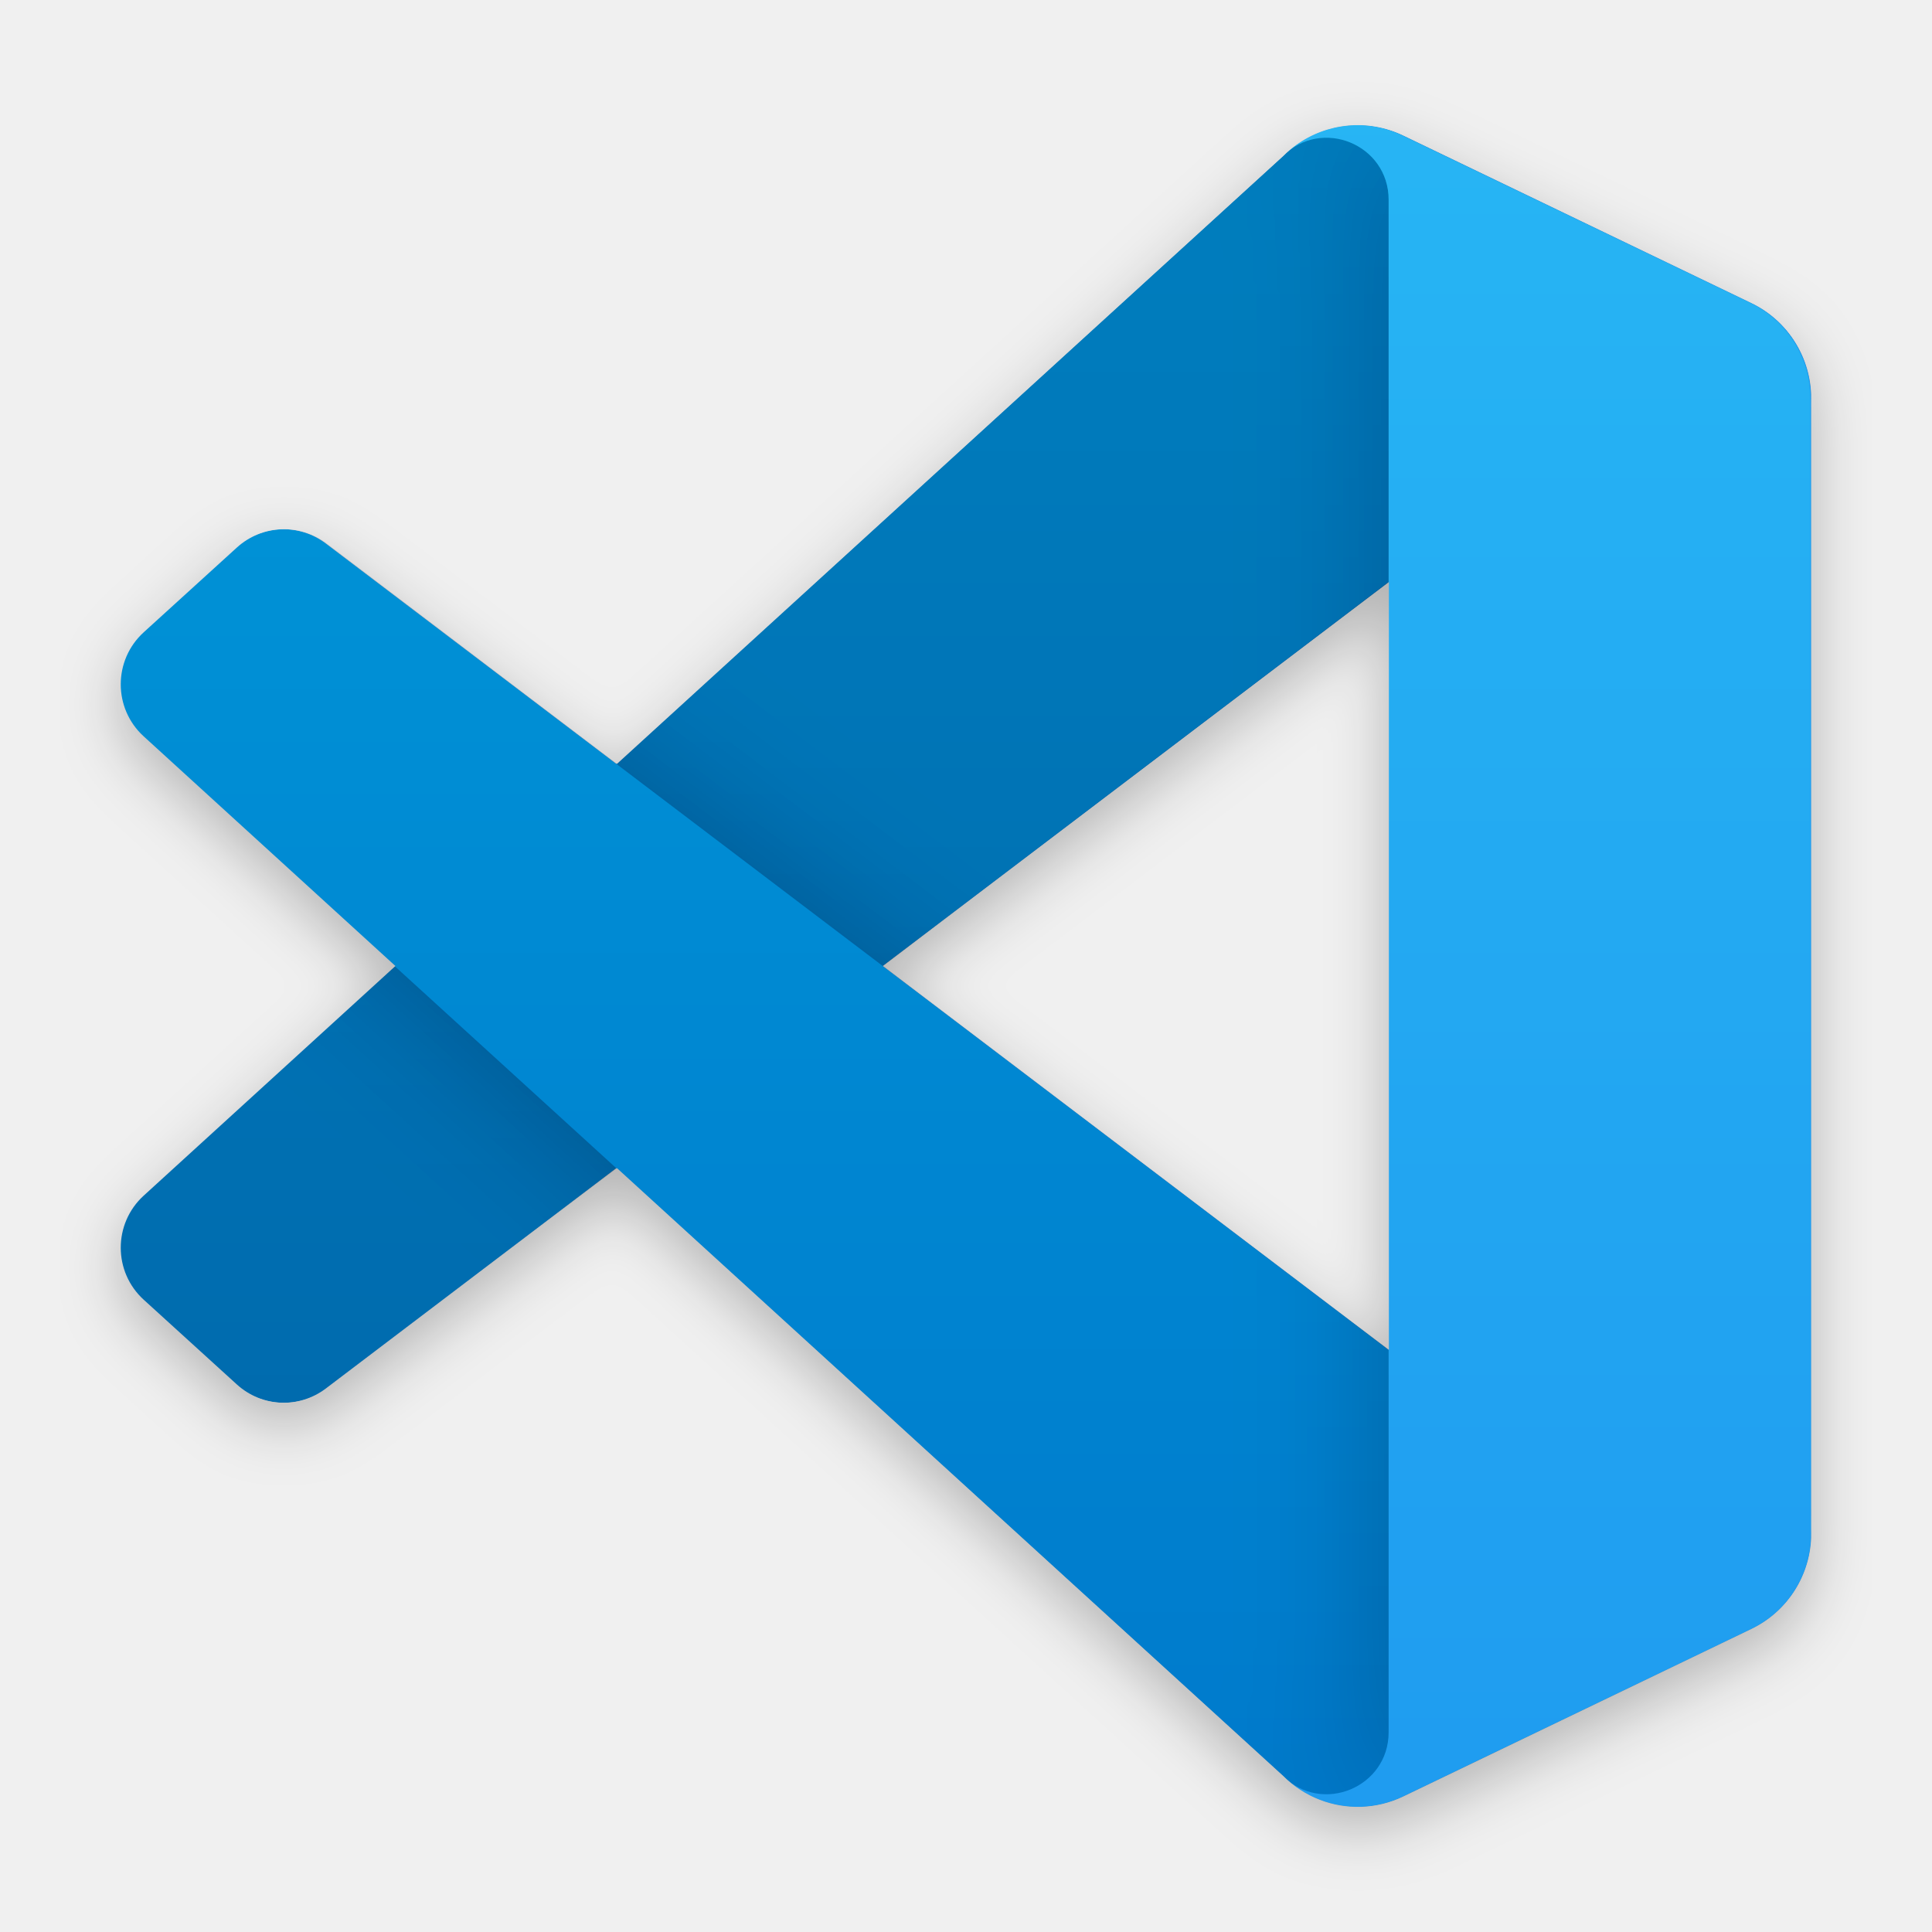
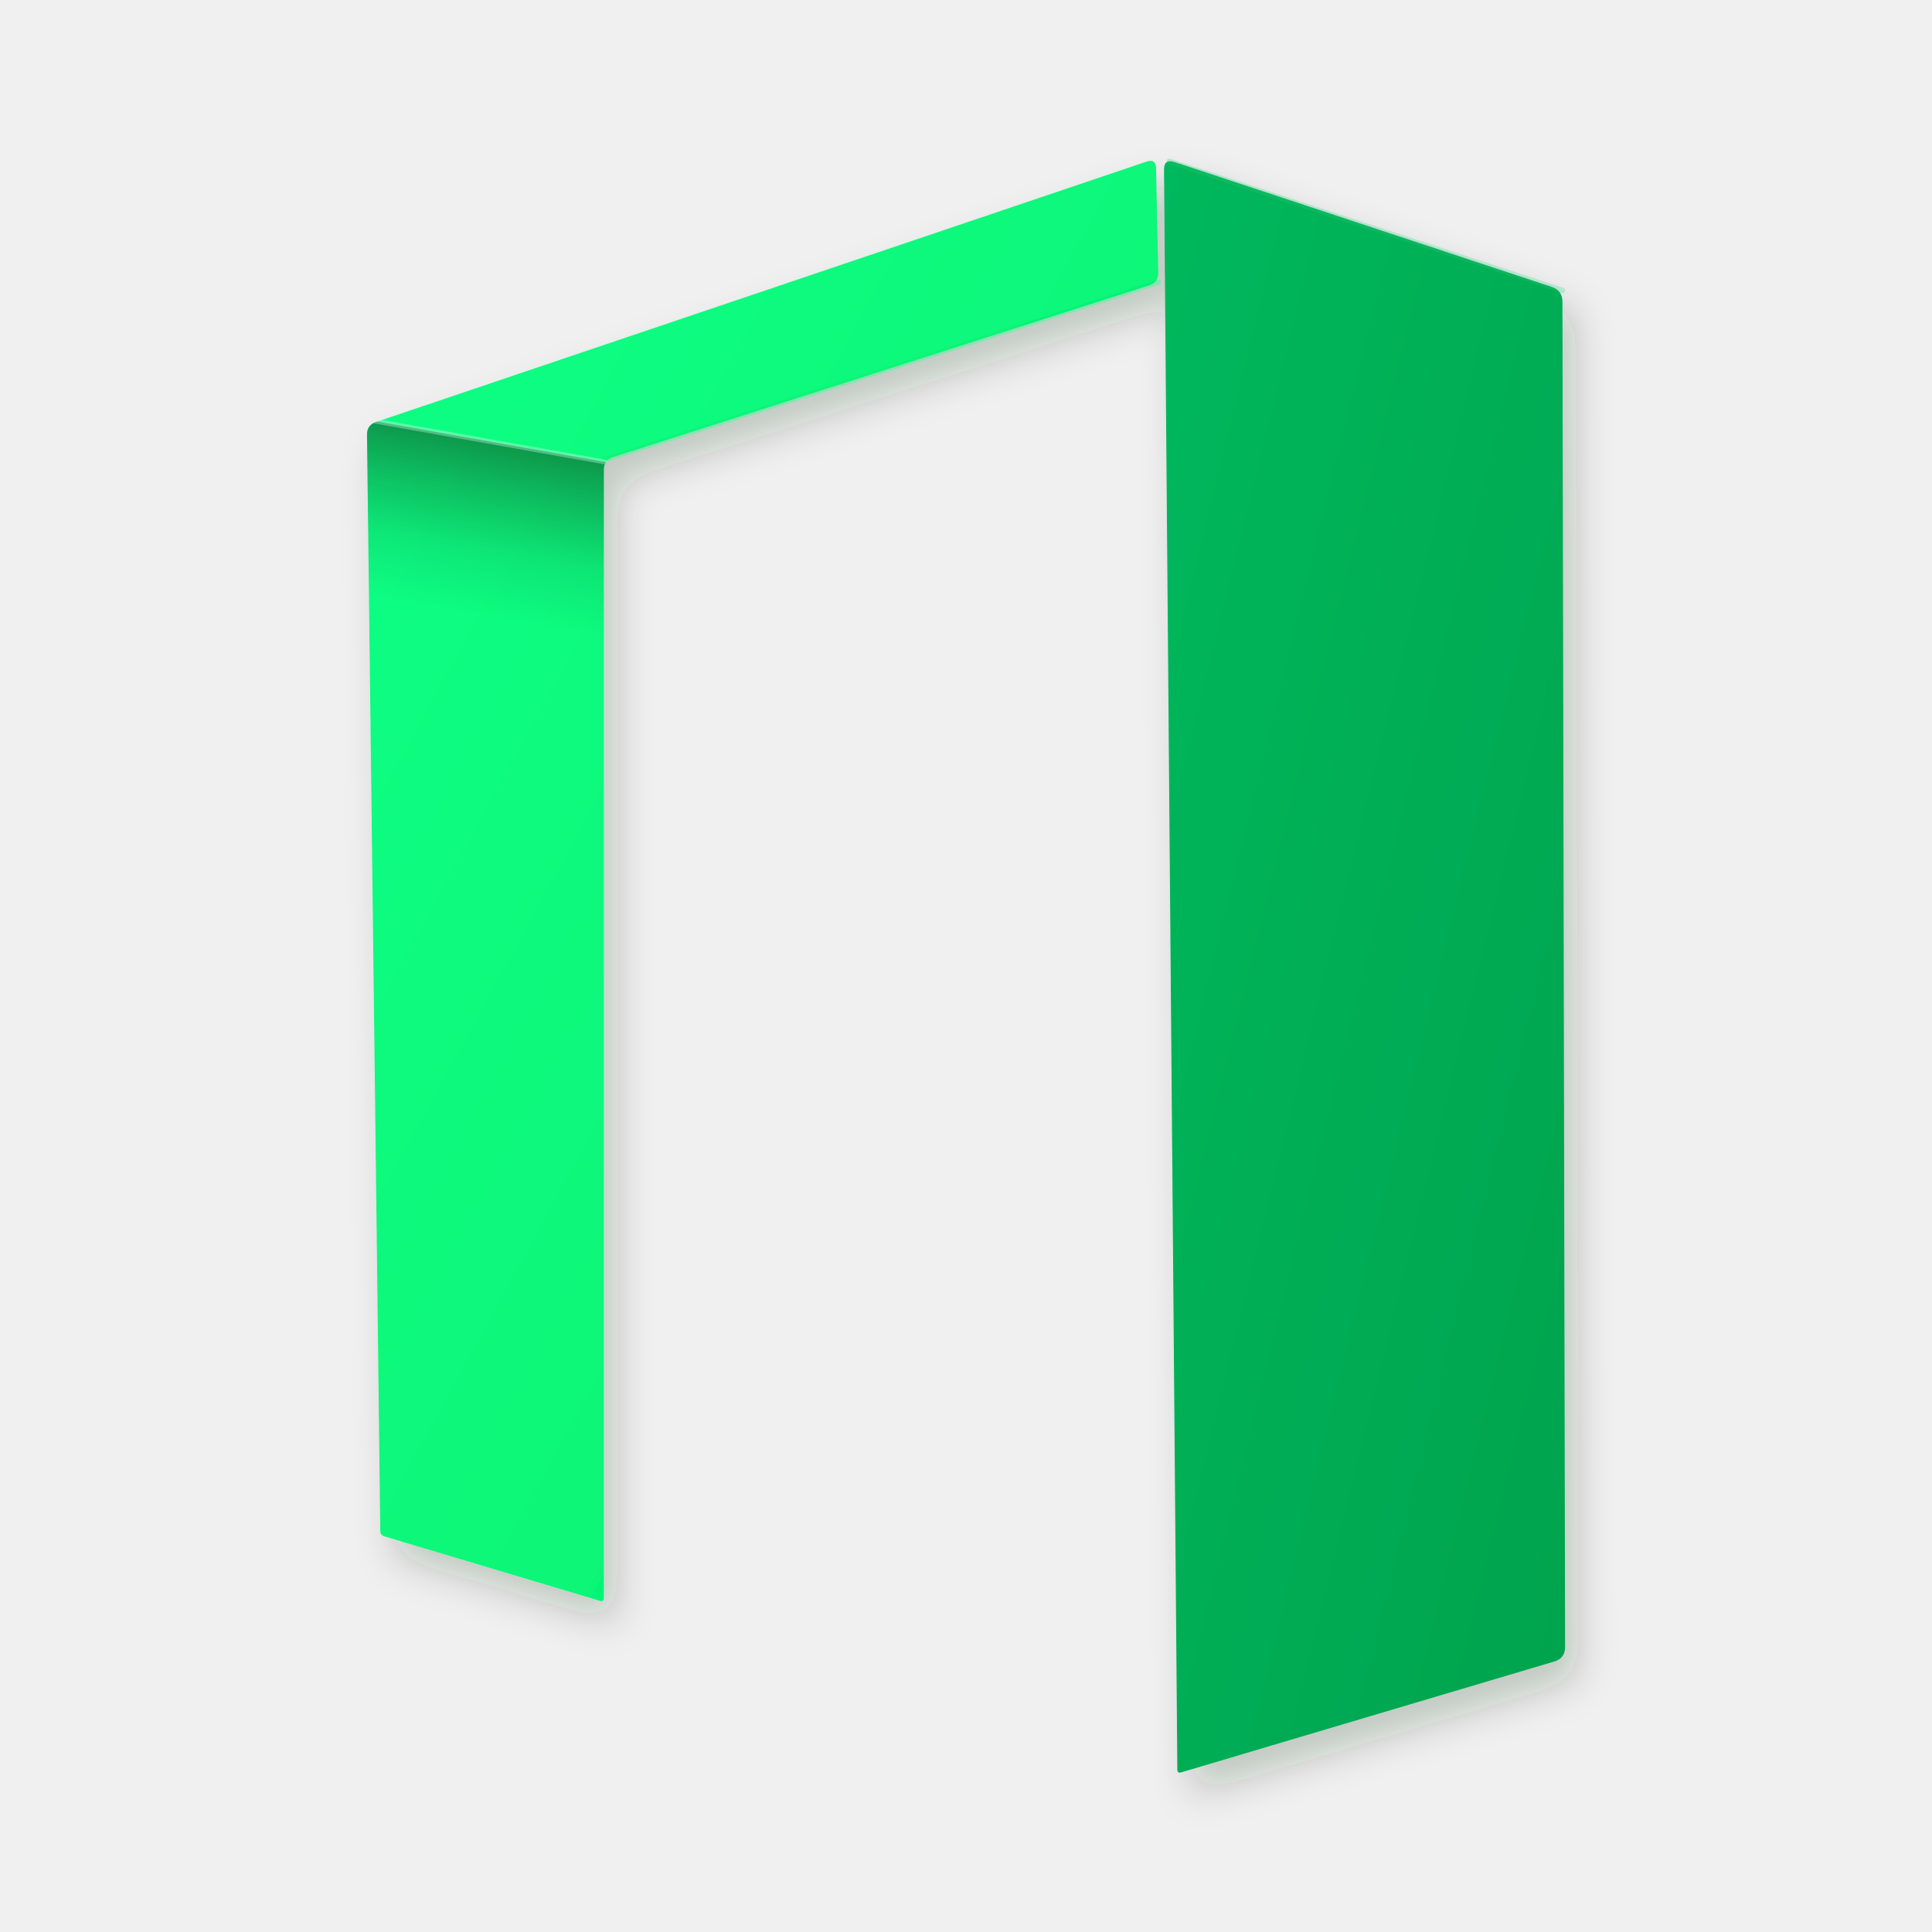
- <svg xmlns="http://www.w3.org/2000/svg" width="96" height="96" viewBox="0 0 96 96" fill="none">
-   <g filter="url(#filter0_d_1844_64)">
-     <mask id="mask0_1844_64" style="mask-type:alpha" maskUnits="userSpaceOnUse" x="6" y="6" width="84" height="84">
-       <path fill-rule="evenodd" clip-rule="evenodd" d="M65.566 89.426C66.889 89.942 68.398 89.909 69.733 89.266L87.027 80.945C88.844 80.07 90 78.231 90 76.213V19.787C90 17.77 88.844 15.93 87.027 15.056L69.733 6.734C67.98 5.891 65.93 6.097 64.391 7.215C64.172 7.375 63.962 7.554 63.766 7.75L30.658 37.955L16.237 27.008C14.895 25.989 13.017 26.073 11.77 27.207L7.145 31.414C5.62 32.801 5.618 35.201 7.141 36.59L19.648 48L7.141 59.41C5.618 60.8 5.62 63.199 7.145 64.586L11.77 68.793C13.017 69.928 14.895 70.011 16.237 68.992L30.658 58.045L63.766 88.25C64.29 88.774 64.905 89.169 65.566 89.426ZM69.013 28.931L43.892 48L69.013 67.069V28.931Z" fill="white" />
-     </mask>
-     <g mask="url(#mask0_1844_64)">
-       <path d="M87.028 15.069L69.72 6.735C67.716 5.771 65.322 6.178 63.75 7.75L7.091 59.41C5.567 60.799 5.569 63.199 7.095 64.586L11.723 68.793C12.97 69.927 14.849 70.011 16.192 68.992L84.423 17.231C86.712 15.494 90 17.127 90 20V19.799C90 17.782 88.845 15.944 87.028 15.069Z" fill="#0065A9" />
-       <g filter="url(#filter1_d_1844_64)">
-         <path d="M87.028 80.931L69.72 89.265C67.716 90.229 65.322 89.822 63.75 88.25L7.091 36.59C5.567 35.201 5.569 32.801 7.095 31.414L11.723 27.207C12.97 26.073 14.849 25.989 16.192 27.008L84.423 78.769C86.712 80.506 90 78.873 90 76V76.201C90 78.218 88.845 80.056 87.028 80.931Z" fill="#007ACC" />
-       </g>
-       <g filter="url(#filter2_d_1844_64)">
-         <path d="M69.721 89.266C67.717 90.23 65.322 89.822 63.75 88.25C65.687 90.187 69 88.815 69 86.075V9.925C69 7.185 65.687 5.813 63.75 7.75C65.322 6.178 67.717 5.77 69.721 6.734L87.025 15.056C88.844 15.93 90 17.769 90 19.787V76.213C90 78.231 88.844 80.07 87.025 80.945L69.721 89.266Z" fill="#1F9CF0" />
-       </g>
-       <g opacity="0.25" style="mix-blend-mode:overlay">
-         <path fill-rule="evenodd" clip-rule="evenodd" d="M65.515 89.426C66.838 89.942 68.347 89.909 69.682 89.266L86.976 80.945C88.793 80.07 89.949 78.231 89.949 76.213V19.787C89.949 17.769 88.793 15.93 86.976 15.056L69.682 6.734C67.929 5.891 65.878 6.097 64.34 7.215C64.121 7.375 63.911 7.553 63.715 7.75L30.607 37.955L16.186 27.008C14.844 25.989 12.966 26.073 11.719 27.207L7.094 31.414C5.569 32.801 5.567 35.201 7.09 36.59L19.596 48L7.09 59.41C5.567 60.799 5.569 63.199 7.094 64.586L11.719 68.793C12.966 69.927 14.844 70.011 16.186 68.992L30.607 58.045L63.715 88.25C64.239 88.774 64.854 89.169 65.515 89.426ZM68.962 28.931L43.841 48L68.962 67.069V28.931Z" fill="url(#paint0_linear_1844_64)" />
-       </g>
+ <svg xmlns="http://www.w3.org/2000/svg" width="96" height="96" viewBox="0 0 1024 1024">
+   <defs>
+     <filter id="panelShadow" x="-25%" y="-25%" width="160%" height="170%" color-interpolation-filters="sRGB">
+       <feDropShadow dx="7.14" dy="11.42" stdDeviation="9.99" flood-color="#0B1F14" flood-opacity="0.20" />
+     </filter>
+     <linearGradient id="leftPanel" x1="0" y1="0" x2="1" y2="1">
+       <stop offset="0%" stop-color="#12FF86" />
+       <stop offset="100%" stop-color="#00F06E" />
+     </linearGradient>
+     <linearGradient id="rightPanel" x1="0" y1="0" x2="1" y2="1">
+       <stop offset="0%" stop-color="#06B85D" />
+       <stop offset="100%" stop-color="#00A34D" />
+     </linearGradient>
+     <linearGradient id="springShade" gradientUnits="userSpaceOnUse" x1="258.68" y1="233.85" x2="242.69" y2="323.78">
+       <stop offset="0%" stop-color="#00220C" stop-opacity="0.46" />
+       <stop offset="26%" stop-color="#00220C" stop-opacity="0.30" />
+       <stop offset="62%" stop-color="#00220C" stop-opacity="0.10" />
+       <stop offset="100%" stop-color="#00220C" stop-opacity="0" />
+     </linearGradient>
+     <clipPath id="frontClip">
+       <path d="M 612.73 89.14 L 613.93 144.51 Q 614.04 149.65 609.15 151.22 L 324.94 242.28 Q 320.05 243.84 320.05 248.98 L 320.05 846.96 Q 320.05 849.1 317.99 848.49 L 203.64 814.29 Q 201.59 813.68 201.56 811.54 L 194.52 230.43 Q 194.46 225.29 199.32 223.64 L 607.75 85.64 Q 612.62 84 612.73 89.14 Z" />
+     </clipPath>
+   </defs>
+   <g filter="url(#panelShadow)" stroke-linejoin="round" stroke-linecap="round">
+     <path d="M 612.73 89.14 L 613.93 144.51 Q 614.04 149.65 609.15 151.22 L 324.94 242.28 Q 320.05 243.84 320.05 248.98 L 320.05 846.96 Q 320.05 849.1 317.99 848.49 L 203.64 814.29 Q 201.59 813.68 201.56 811.54 L 194.52 230.43 Q 194.46 225.29 199.32 223.64 L 607.75 85.64 Q 612.62 84 612.73 89.14 Z" fill="url(#leftPanel)" />
+     <path d="M 320.05 243.84 L 614.04 149.65" fill="none" stroke="#00E96D" stroke-width="2.85" stroke-opacity="0.28" />
+     <path d="M 622.59 85.88 L 822.43 152.05 Q 828.12 153.93 828.13 159.93 L 829.53 872.94 Q 829.54 878.93 823.8 880.64 L 626.08 939.39 Q 624.03 940 624.01 937.86 L 616.95 89.99 Q 616.9 84 622.59 85.88 Z" fill="url(#rightPanel)" />
+     <path d="M 619.75 85.43 L 828.12 153.93" fill="none" stroke="#19C96E" stroke-width="2.85" stroke-opacity="0.22" />
+     <g clip-path="url(#frontClip)">
+       <path d="M 171.97 218.44 L 345.38 249.27 L 329.4 339.2 L 155.99 308.37 Z" fill="url(#springShade)" />
+       <path d="M 194.46 222.44 L 322.9 245.27" fill="none" stroke="#EAFFF3" stroke-opacity="0.33" stroke-width="2.57" />
    </g>
  </g>
-   <defs>
-     <filter id="filter0_d_1844_64" x="3" y="4" width="90" height="90" filterUnits="userSpaceOnUse" color-interpolation-filters="sRGB">
-       <feFlood flood-opacity="0" result="BackgroundImageFix" />
-       <feColorMatrix in="SourceAlpha" type="matrix" values="0 0 0 0 0 0 0 0 0 0 0 0 0 0 0 0 0 0 127 0" result="hardAlpha" />
-       <feOffset dy="1" />
-       <feGaussianBlur stdDeviation="1.5" />
-       <feColorMatrix type="matrix" values="0 0 0 0 0 0 0 0 0 0 0 0 0 0 0 0 0 0 0.25 0" />
-       <feBlend mode="normal" in2="BackgroundImageFix" result="effect1_dropShadow_1844_64" />
-       <feBlend mode="normal" in="SourceGraphic" in2="effect1_dropShadow_1844_64" result="shape" />
-     </filter>
-     <filter id="filter1_d_1844_64" x="-1.051" y="19.296" width="98.051" height="77.486" filterUnits="userSpaceOnUse" color-interpolation-filters="sRGB">
-       <feFlood flood-opacity="0" result="BackgroundImageFix" />
-       <feColorMatrix in="SourceAlpha" type="matrix" values="0 0 0 0 0 0 0 0 0 0 0 0 0 0 0 0 0 0 127 0" result="hardAlpha" />
-       <feOffset />
-       <feGaussianBlur stdDeviation="3.5" />
-       <feColorMatrix type="matrix" values="0 0 0 0 0 0 0 0 0 0 0 0 0 0 0 0 0 0 0.25 0" />
-       <feBlend mode="overlay" in2="BackgroundImageFix" result="effect1_dropShadow_1844_64" />
-       <feBlend mode="normal" in="SourceGraphic" in2="effect1_dropShadow_1844_64" result="shape" />
-     </filter>
-     <filter id="filter2_d_1844_64" x="56.75" y="-0.783" width="40.25" height="97.567" filterUnits="userSpaceOnUse" color-interpolation-filters="sRGB">
-       <feFlood flood-opacity="0" result="BackgroundImageFix" />
-       <feColorMatrix in="SourceAlpha" type="matrix" values="0 0 0 0 0 0 0 0 0 0 0 0 0 0 0 0 0 0 127 0" result="hardAlpha" />
-       <feOffset />
-       <feGaussianBlur stdDeviation="3.5" />
-       <feColorMatrix type="matrix" values="0 0 0 0 0 0 0 0 0 0 0 0 0 0 0 0 0 0 0.25 0" />
-       <feBlend mode="overlay" in2="BackgroundImageFix" result="effect1_dropShadow_1844_64" />
-       <feBlend mode="normal" in="SourceGraphic" in2="effect1_dropShadow_1844_64" result="shape" />
-     </filter>
-     <linearGradient id="paint0_linear_1844_64" x1="47.949" y1="6.217" x2="47.949" y2="89.784" gradientUnits="userSpaceOnUse">
-       <stop stop-color="white" />
-       <stop offset="1" stop-color="white" stop-opacity="0" />
-     </linearGradient>
-   </defs>
</svg>
